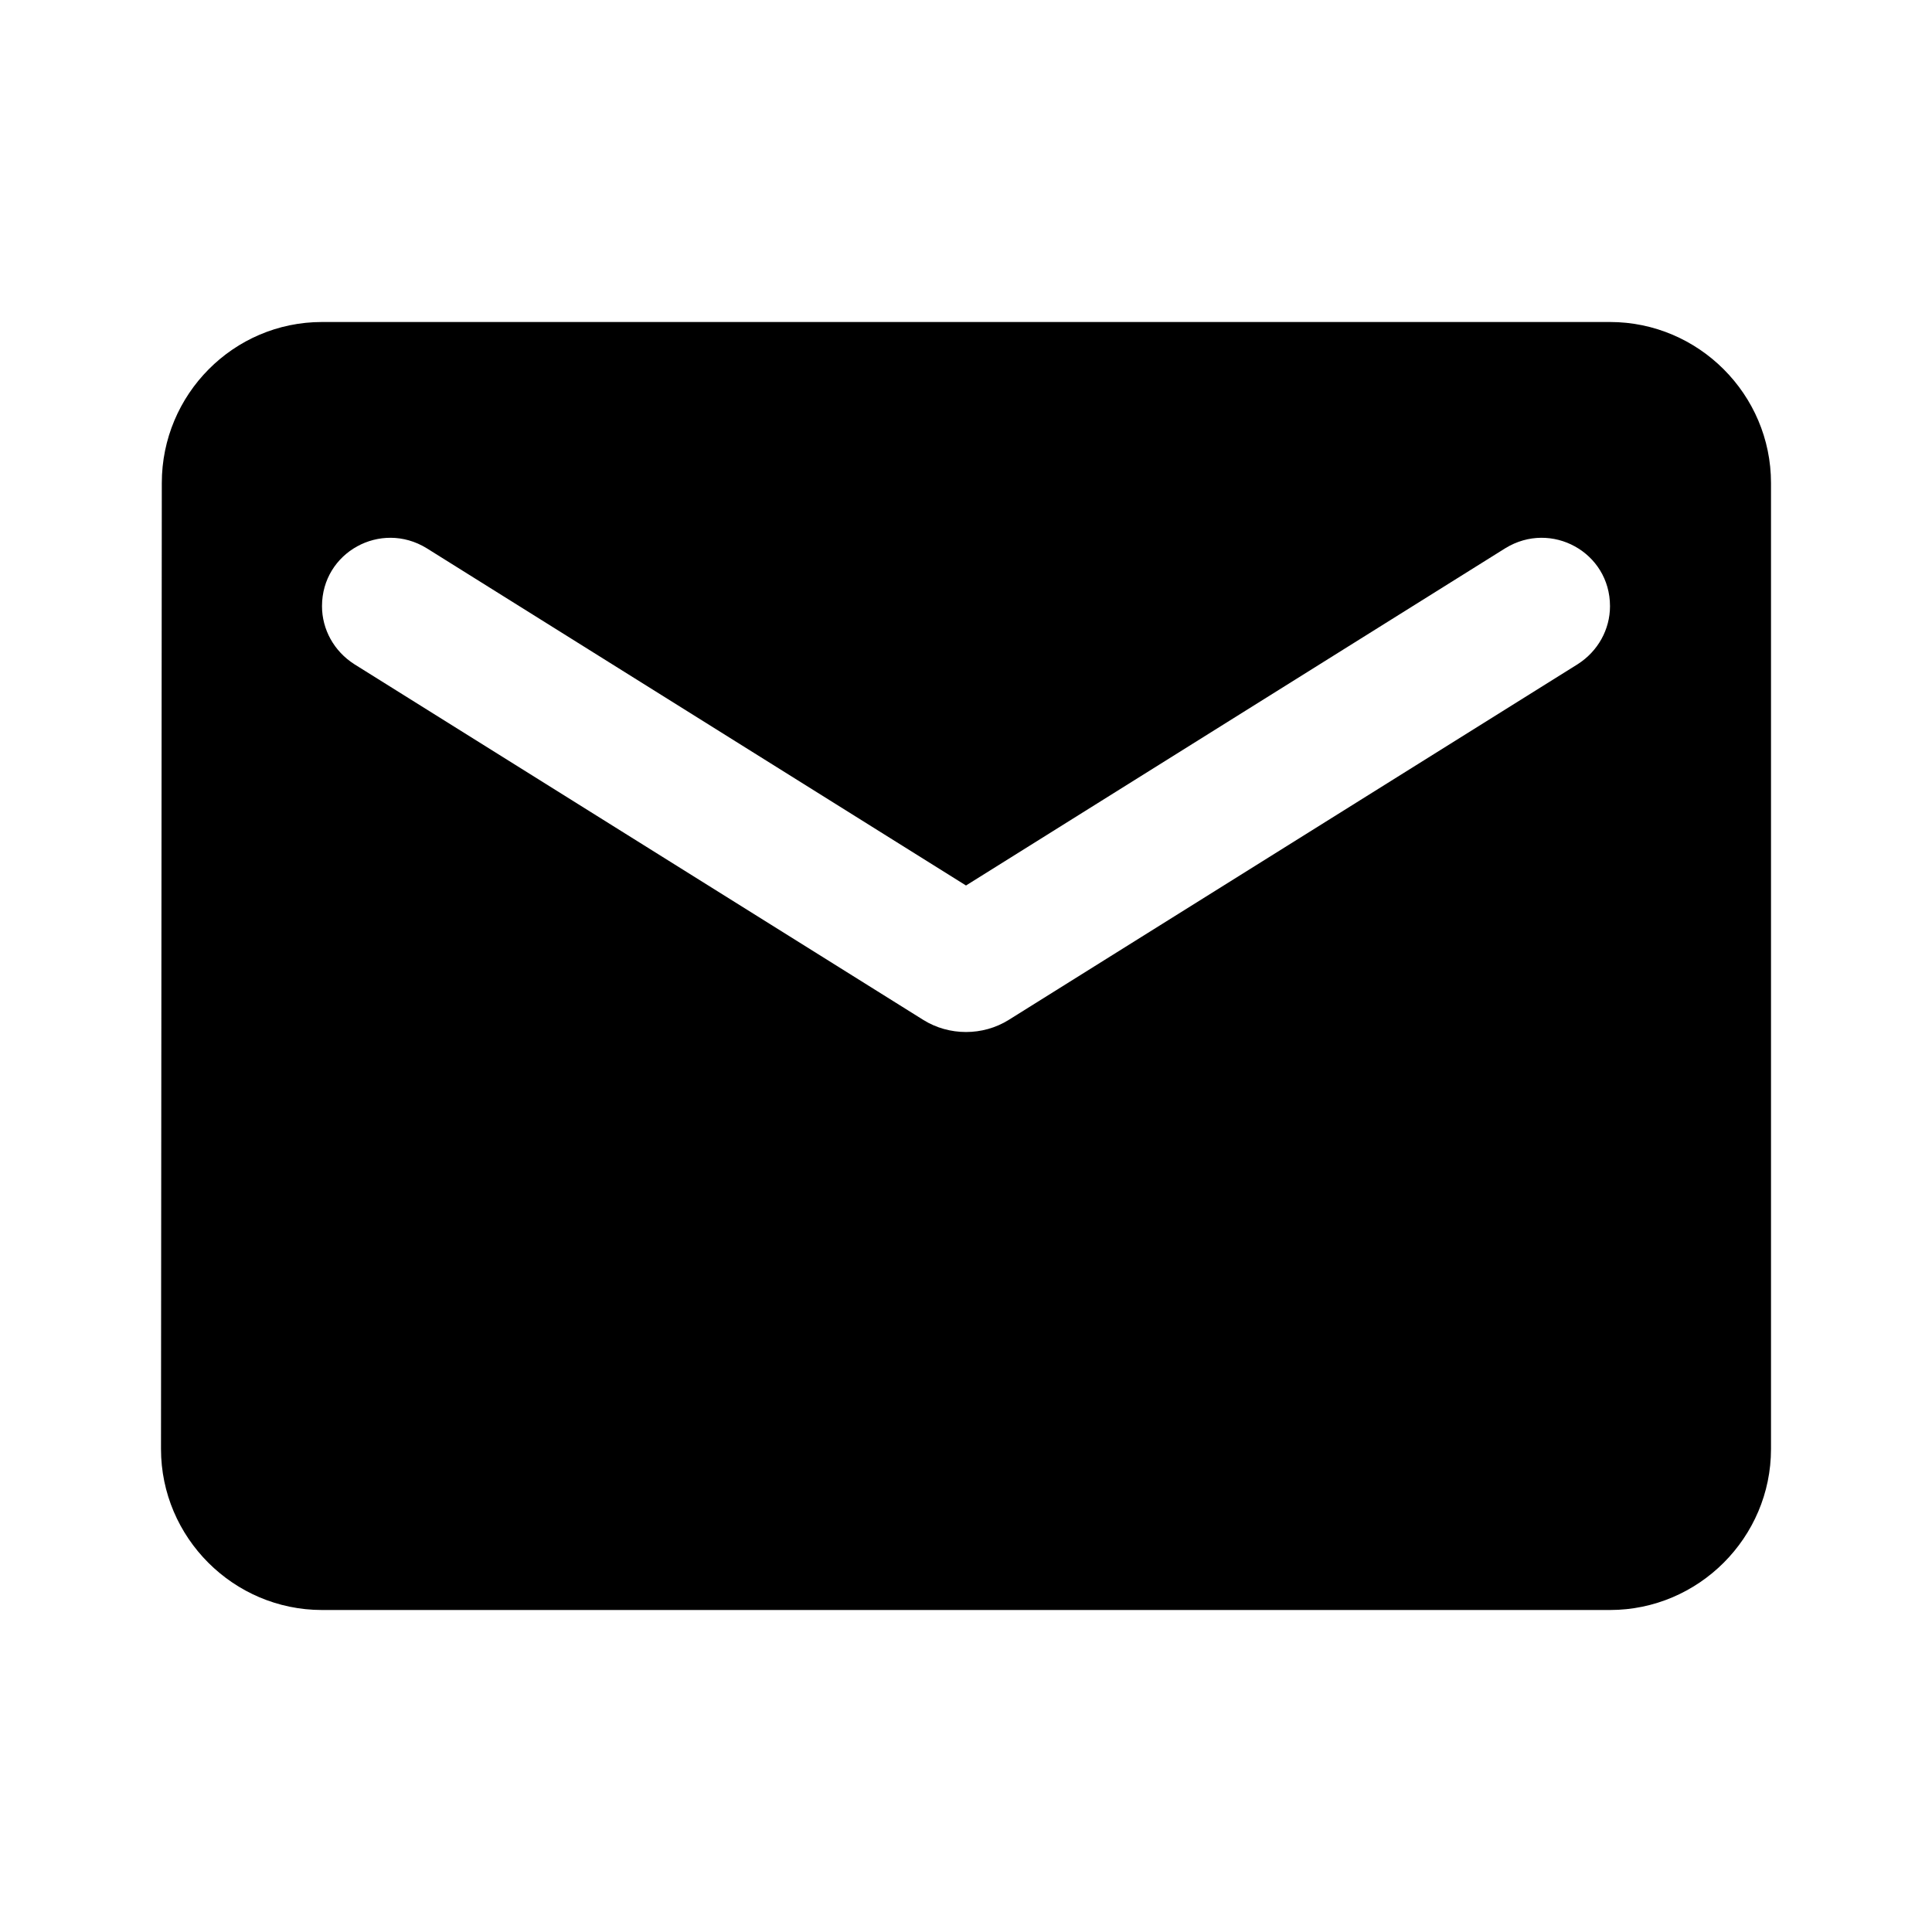
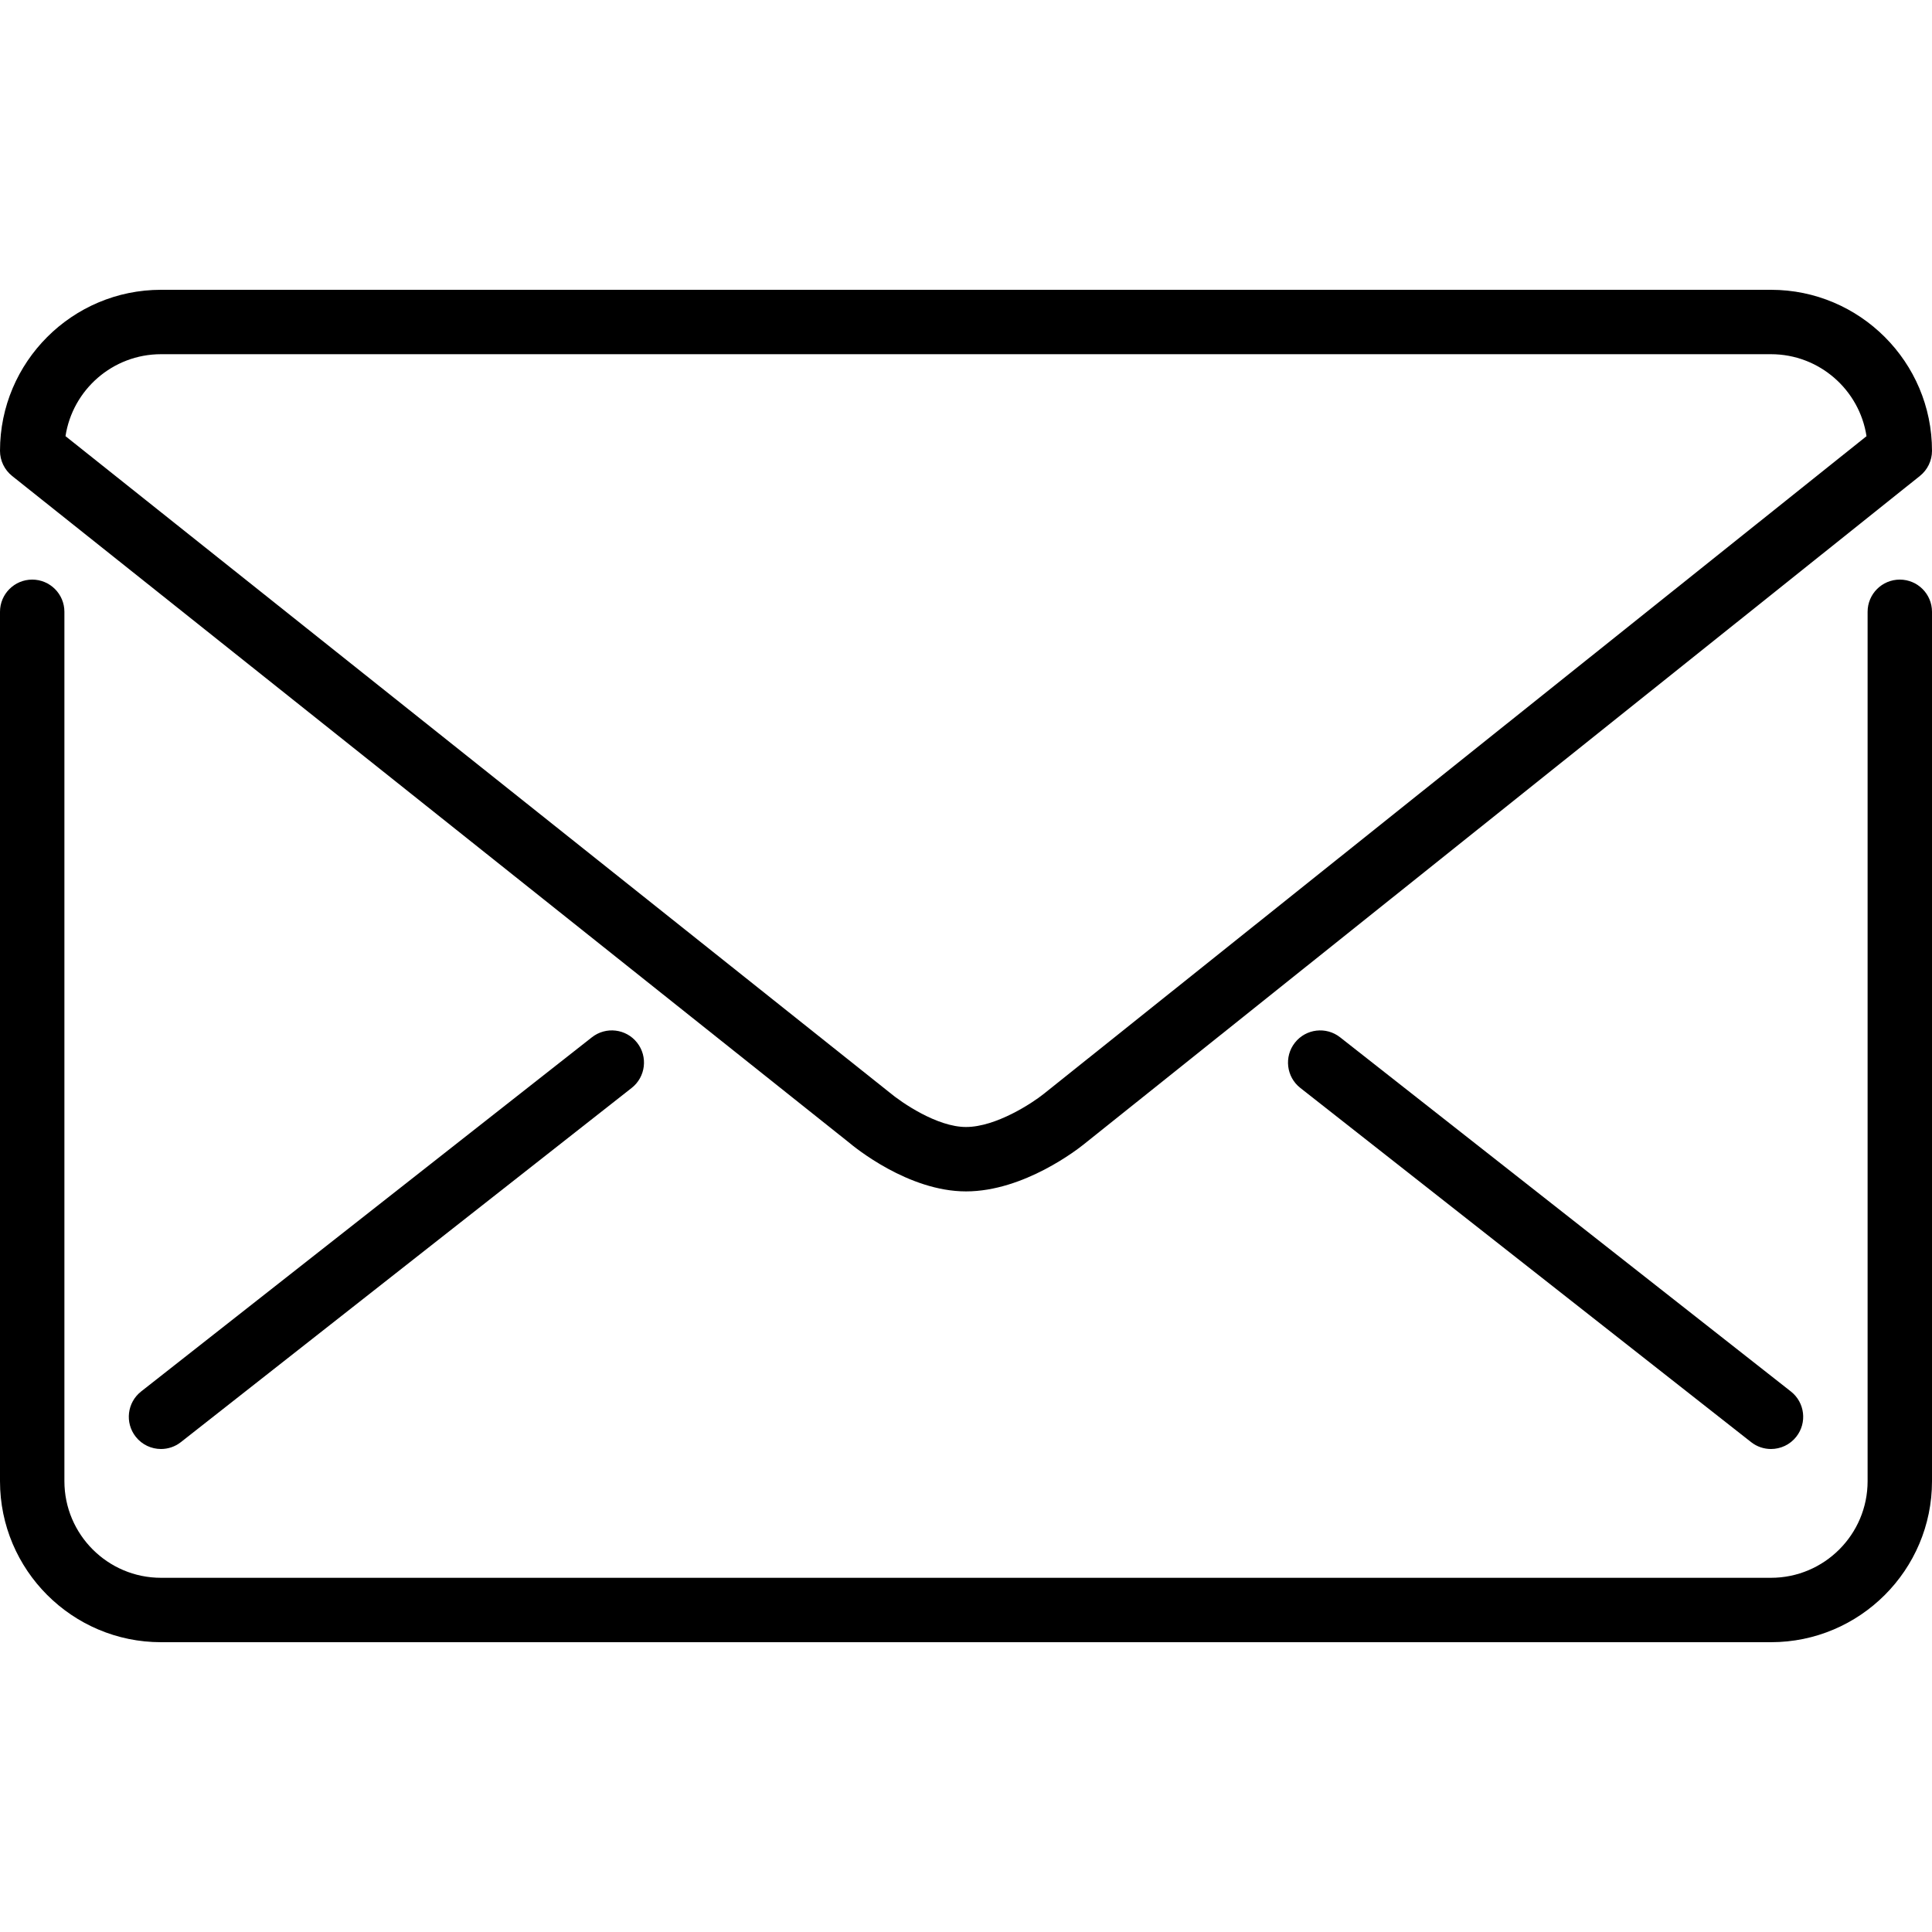
- <svg xmlns="http://www.w3.org/2000/svg" height="24" viewBox="0 0 24 24" width="24">
-   <path d="M0 0h24v24H0V0z" fill="none" />
-   <path d="M20 4H4c-1.1 0-1.99.9-1.99 2L2 18c0 1.1.9 2 2 2h16c1.1 0 2-.9 2-2V6c0-1.1-.9-2-2-2zm-.4 4.25l-7.07 4.42c-.32.2-.74.2-1.06 0L4.4 8.25c-.25-.16-.4-.43-.4-.72 0-.67.73-1.07 1.3-.72L12 11l6.7-4.19c.57-.35 1.3.05 1.3.72 0 .29-.15.56-.4.72z" />
+ <svg xmlns="http://www.w3.org/2000/svg" version="1.1" id="Layer_1" x="0px" y="0px" viewBox="0 0 512 512" style="enable-background:new 0 0 512 512;" xml:space="preserve">
+   <g>
+     <g>
+       <g>
+         <path d="M3.217,126.14L224.87,302.686c1.579,1.331,15.821,13.047,31.13,13.047c15.377,0,29.747-11.281,31.292-12.535     l221.5-177.067c2.031-1.621,3.208-4.07,3.208-6.664C512,95.94,492.86,76.8,469.333,76.8H42.667C19.14,76.8,0,95.94,0,119.467     C0,122.069,1.186,124.518,3.217,126.14z M42.667,93.867h426.667c12.8,0,23.441,9.446,25.31,21.726L276.599,289.894     c-3.038,2.44-12.672,8.772-20.599,8.772c-7.689,0-17.109-6.502-20.284-9.165L17.357,115.584     C19.234,103.305,29.867,93.867,42.667,93.867z" />
+         <path d="M156.86,274.893L37.393,368.759c-3.703,2.91-4.343,8.277-1.434,11.981c1.681,2.142,4.181,3.26,6.707,3.26     c1.852,0,3.712-0.597,5.274-1.826l119.467-93.867c3.703-2.91,4.344-8.277,1.434-11.981     C165.931,272.614,160.563,271.983,156.86,274.893z" />
+         <path d="M355.14,274.893c-3.703-2.91-9.071-2.27-11.981,1.434s-2.27,9.071,1.434,11.981l119.467,93.867     c1.562,1.229,3.422,1.826,5.265,1.826c2.526,0,5.035-1.118,6.716-3.26c2.91-3.703,2.27-9.071-1.434-11.981L355.14,274.893z" />
+         <path d="M503.467,153.6c-4.71,0-8.533,3.823-8.533,8.533v230.4c0,14.114-11.486,25.6-25.6,25.6H42.667     c-14.114,0-25.6-11.486-25.6-25.6v-230.4c0-4.71-3.823-8.533-8.533-8.533S0,157.423,0,162.133v230.4     C0,416.06,19.14,435.2,42.667,435.2h426.667c23.526,0,42.667-19.14,42.667-42.667v-230.4     C512,157.423,508.177,153.6,503.467,153.6z" />
+       </g>
+     </g>
+   </g>
+   <g>
+ </g>
+   <g>
+ </g>
+   <g>
+ </g>
+   <g>
+ </g>
+   <g>
+ </g>
+   <g>
+ </g>
+   <g>
+ </g>
+   <g>
+ </g>
+   <g>
+ </g>
+   <g>
+ </g>
+   <g>
+ </g>
+   <g>
+ </g>
+   <g>
+ </g>
+   <g>
+ </g>
+   <g>
+ </g>
</svg>
